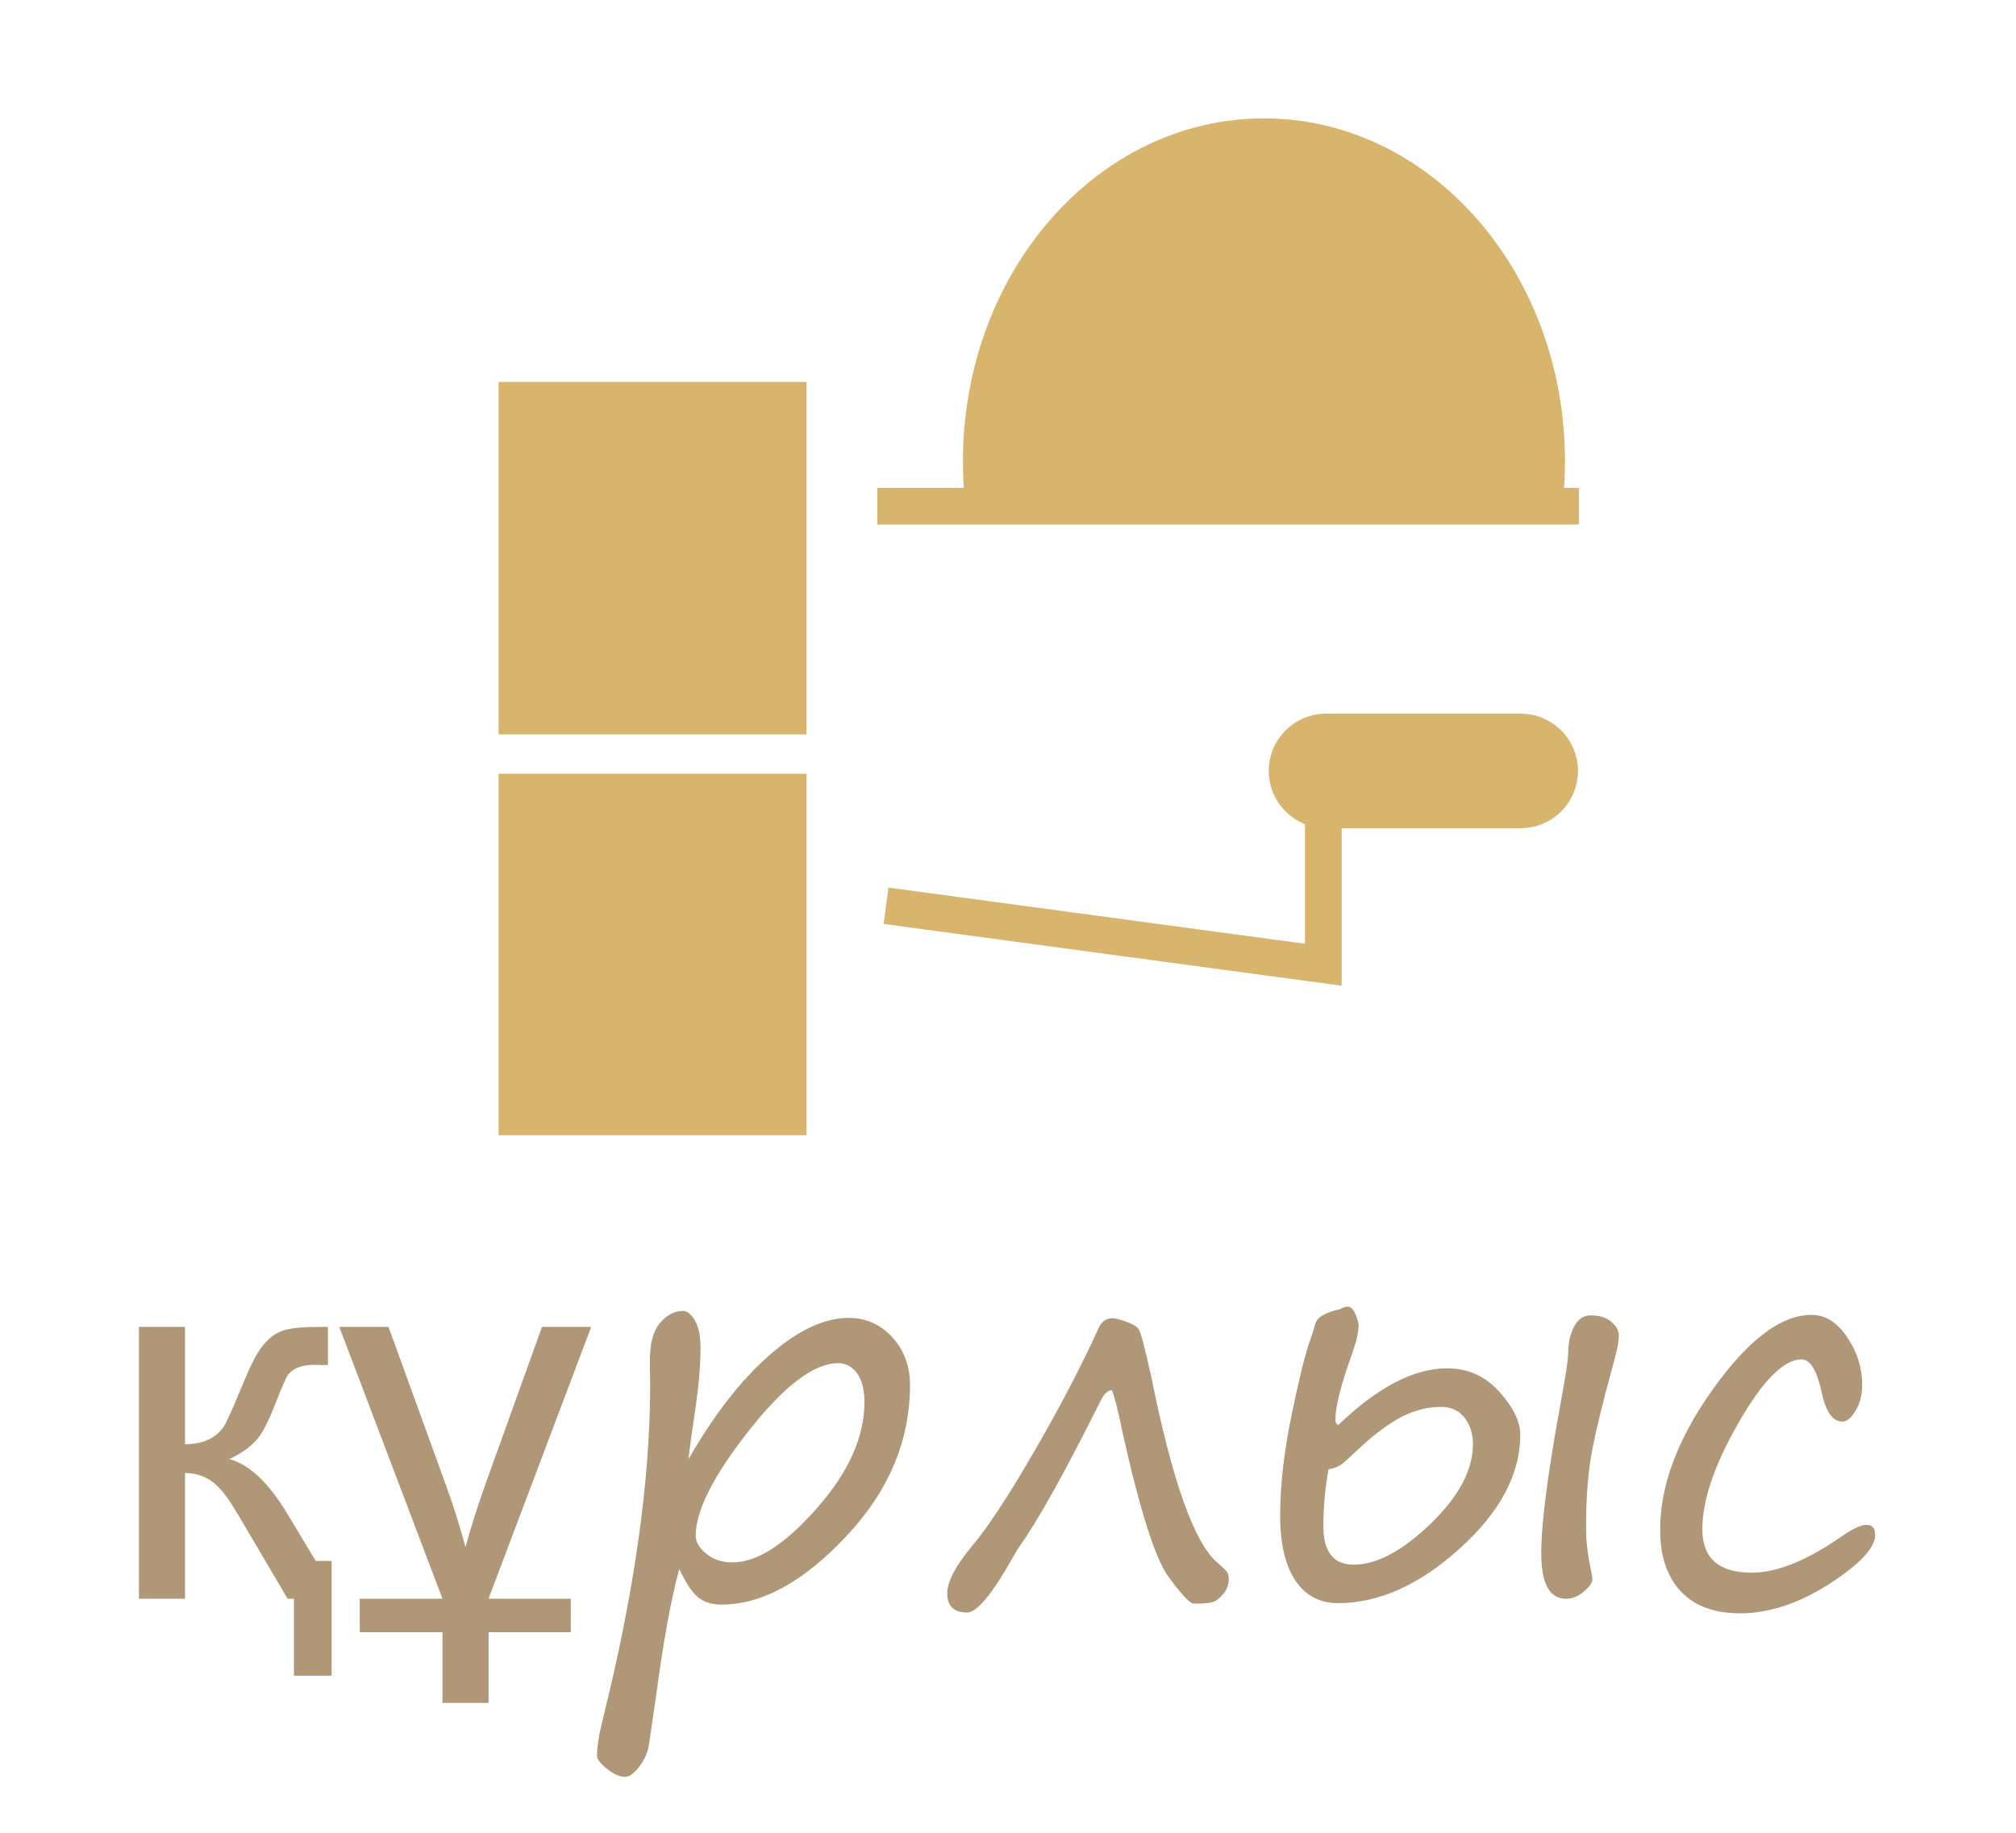
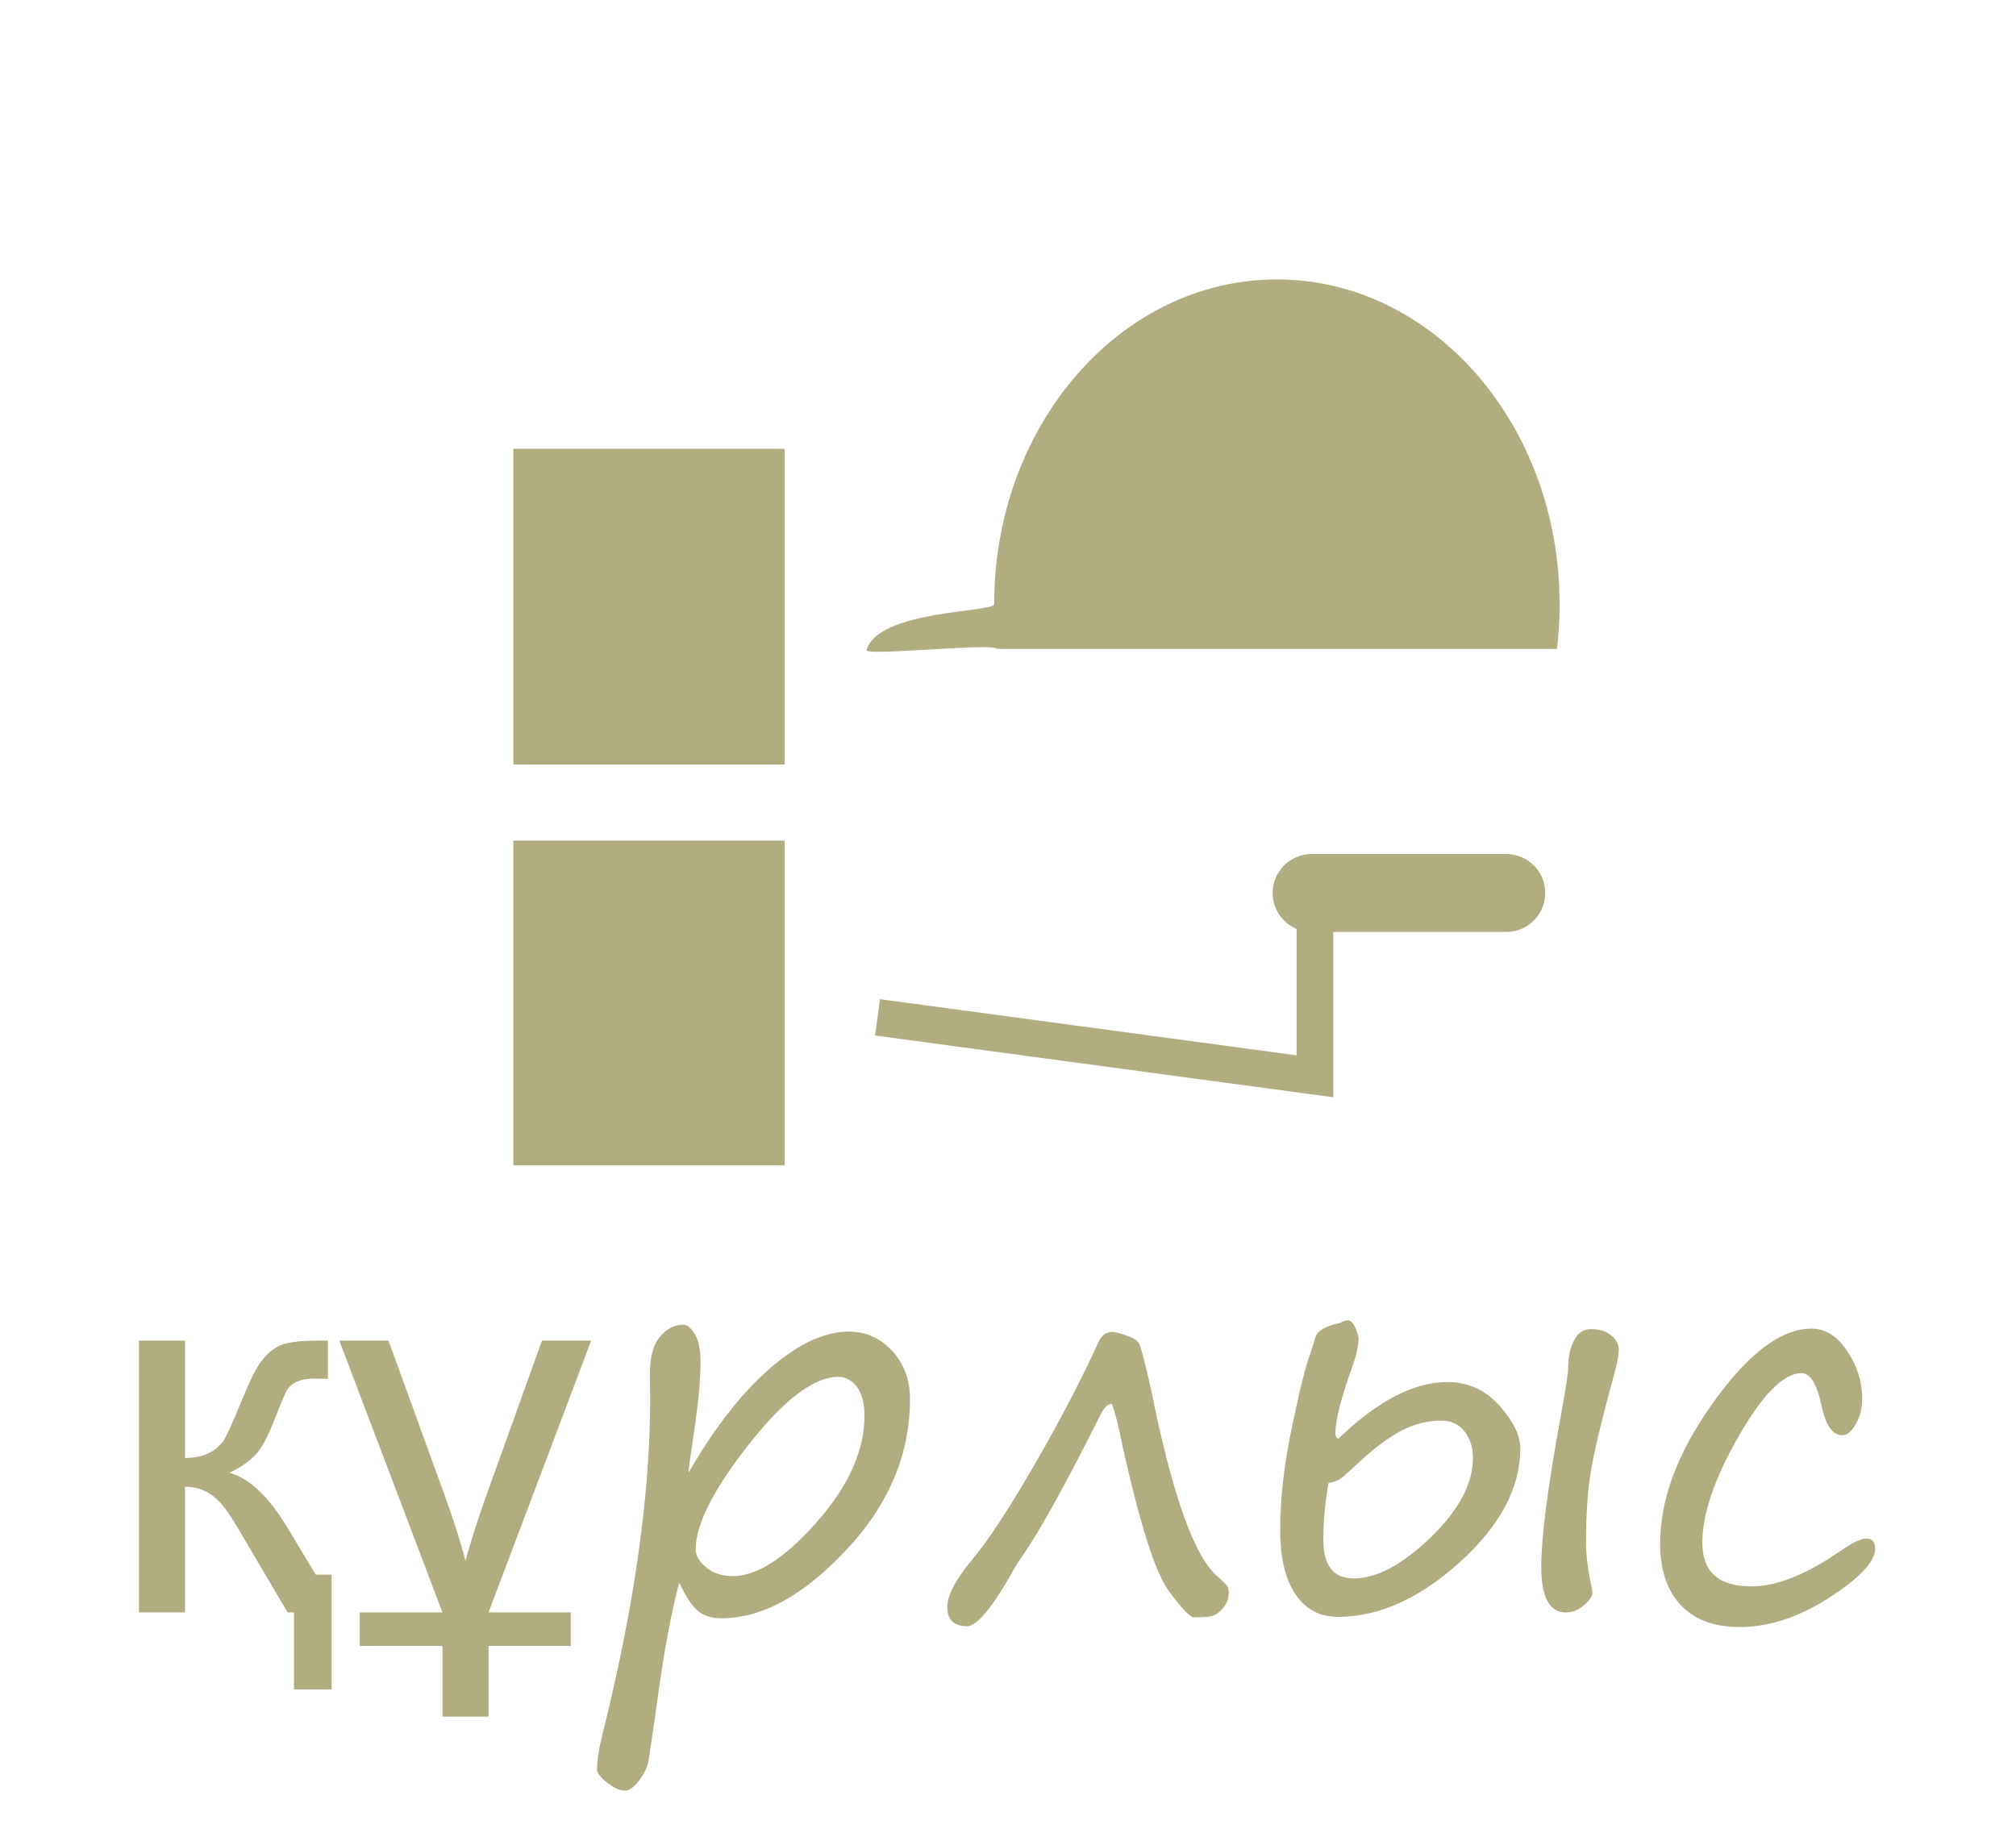
<svg xmlns="http://www.w3.org/2000/svg" xml:space="preserve" width="11mm" height="10mm" version="1.1" style="shape-rendering:geometricPrecision; text-rendering:geometricPrecision; image-rendering:optimizeQuality; fill-rule:evenodd; clip-rule:evenodd" viewBox="0 0 436.5 396.82">
  <defs>
    <style type="text/css">
   
-     .str0 {stroke:#D7B56D;stroke-width:7.94;stroke-miterlimit:22.926}
+     .str0 {stroke:#B2AD81;stroke-width:7.94;stroke-miterlimit:22.926}
    .fil0 {fill:none}
-     .fil1 {fill:#D7B56D}
-     .fil2 {fill:#AF9778;fill-rule:nonzero}
+     .fil1 {fill:#B2AD81}
+     .fil2 {fill:#B2AD81;fill-rule:nonzero}
   
  </style>
  </defs>
  <g id="Layer_x0020_1">
-     <g id="_1145788184">
+     <g id="_1489457592">
      <polygon class="fil0" points="-0,0 436.5,0 436.5,396.82 -0,396.82 " />
-       <g>
-         <g>
-           <polygon class="fil0 str0" points="111.93,171.5 170.67,171.5 170.67,241.82 111.93,241.82 " />
-           <polygon class="fil0 str0" points="111.93,86.67 170.67,86.67 170.67,155.02 111.93,155.02 " />
-           <polygon class="fil1" points="170.67,241.82 170.67,171.5 111.93,171.5 111.93,241.82 " />
-           <polygon class="fil1" points="111.93,155.02 170.67,155.02 170.67,86.67 111.93,86.67 " />
-           <path class="fil0 str0" d="M334.3 109.6c0.38,-3.17 0.58,-6.41 0.58,-9.71 0,-38.82 -27.4,-70.29 -61.21,-70.29 -33.8,0 -61.21,31.47 -61.21,70.29 0,3.29 0.19,6.54 0.58,9.71" />
-           <line class="fil0 str0" x1="189.97" y1="109.6" x2="341.86" y2="109.6" />
-           <polyline class="fil0 str0" points="191.84,196.11 286.53,208.88 286.53,175.36 " />
-           <path class="fil1 str0" d="M329.27 158.48l-42.17 0c-4.64,0 -8.43,3.79 -8.43,8.43l0 0.01c0,4.63 3.79,8.43 8.43,8.43l42.17 0c4.64,0 8.43,-3.8 8.43,-8.43l0 -0.01c0,-4.64 -3.79,-8.43 -8.43,-8.43z" />
-           <path class="fil1" d="M213.04 109.6l121.27 0c0.38,-3.16 0.58,-6.41 0.58,-9.7 0,-38.83 -27.4,-70.3 -61.21,-70.3 -33.8,0 -61.21,31.47 -61.21,70.3 0,3.29 0.19,6.54 0.58,9.7z" />
-         </g>
-         <path class="fil2" d="M71.82 362.81l-8.17 0 0 -16.67 -1.38 0 -10.75 -18.24c-1.76,-2.99 -3.27,-5.09 -4.56,-6.26 -1.93,-1.81 -4.23,-2.72 -6.9,-2.72l0 27.22 -9.98 0 0 -58.85 9.98 0 0 25.4c3.7,0 6.46,-1.19 8.24,-3.59 0.59,-0.78 1.94,-3.74 4.04,-8.86 1.46,-3.54 2.57,-5.9 3.31,-7.09 1.63,-2.68 3.52,-4.38 5.67,-5.08 1.61,-0.51 4.16,-0.78 7.69,-0.78l2 0 0 8.28 -2.78 -0.06c-2.78,-0.04 -4.73,0.68 -5.88,2.15 -0.38,0.49 -1.27,2.57 -2.72,6.25 -1.36,3.48 -2.57,5.9 -3.59,7.25 -1.42,1.84 -3.54,3.42 -6.39,4.75 4.33,1.13 8.54,5.14 12.66,12l6.05 10.05 3.44 0 0 24.83zm56.18 -75.52l-22.22 58.85 17.8 0 0 7.25 -17.8 0 0 15.31 -9.98 0 0 -15.31 -17.91 0 0 -7.25 17.91 0 -22.33 -58.85 10.65 0 12.36 34.07c1.72,4.7 3.15,9.24 4.31,13.64 1.06,-4.02 2.52,-8.58 4.31,-13.64l12.25 -34.07 10.65 0zm19.07 52.42c-1.81,6.65 -3.5,15.97 -5.08,27.97l-1.55 10.45c-0.26,1.47 -0.94,2.94 -2.06,4.4 -1.1,1.46 -2.12,2.19 -3.04,2.19 -1.15,0 -2.44,-0.59 -3.91,-1.74 -1.46,-1.17 -2.17,-2.1 -2.17,-2.8 0,-2.04 0.46,-4.84 1.38,-8.43 6.75,-27.27 10.13,-51.24 10.13,-71.85l-0.06 -4.65c-0.08,-3.99 0.62,-6.9 2.1,-8.69 1.49,-1.81 3.17,-2.72 5.1,-2.72 0.89,0 1.74,0.69 2.56,2.08 0.81,1.38 1.21,3.35 1.21,5.9 0,3.57 -0.36,7.92 -1.09,13 -0.96,6.43 -1.46,10.13 -1.5,11.08 5.5,-9.58 11.32,-17.08 17.48,-22.47 6.16,-5.39 11.89,-8.09 17.18,-8.09 3.73,0 6.86,1.4 9.43,4.17 2.57,2.8 3.85,6.26 3.85,10.4 0,12.02 -4.61,22.96 -13.85,32.77 -9.23,9.83 -18.22,14.73 -26.95,14.73 -2.19,0 -3.91,-0.55 -5.18,-1.65 -1.29,-1.12 -2.61,-3.13 -3.97,-6.05zm34.38 -44.56c-5.2,0 -11.64,4.88 -19.31,14.61 -7.67,9.75 -11.51,17.33 -11.51,22.75 0,1.34 0.76,2.63 2.27,3.87 1.51,1.27 3.42,1.89 5.75,1.89 5.29,0 11.36,-3.92 18.22,-11.72 6.88,-7.81 10.3,-15.46 10.3,-23 0,-2.71 -0.55,-4.77 -1.62,-6.24 -1.1,-1.46 -2.46,-2.17 -4.08,-2.17zm59.3 5.86c-0.89,-0.04 -1.76,0.81 -2.59,2.56 -7.65,15.29 -13.42,25.65 -17.33,31.12 -0.34,0.48 -0.77,1.17 -1.29,2.1 -4.61,8.22 -8,12.34 -10.13,12.34 -2.87,0 -4.31,-1.38 -4.31,-4.16 0,-2.5 1.78,-5.91 5.37,-10.24 3.46,-4.08 8.01,-11.04 13.67,-20.84 5.65,-9.79 10.22,-18.58 13.74,-26.38 0.66,-1.4 1.66,-2.1 2.98,-2.1 0.55,0 1.55,0.24 2.97,0.75 1.42,0.49 2.32,1.04 2.74,1.63 0.39,0.58 1.3,4.02 2.7,10.3 4.55,22.62 9.33,36.04 14.34,40.26 1.19,1.04 1.89,1.72 2.12,2.08 0.21,0.34 0.32,0.83 0.32,1.45 0,1.15 -0.36,2.19 -1.1,3.13 -0.76,0.95 -1.48,1.53 -2.17,1.8 -0.7,0.27 -2.14,0.4 -4.31,0.4 -0.77,0 -2.59,-1.91 -5.42,-5.74 -2.85,-3.82 -6.18,-14.23 -9.98,-31.24 -0.92,-4.59 -1.7,-7.65 -2.32,-9.21zm49.49 -17.59c0.49,-0.34 1.02,-0.51 1.61,-0.51 0.92,0 1.7,1.25 2.32,3.73 0,1.58 -0.42,3.59 -1.27,6.03 -2.52,6.97 -3.76,11.84 -3.76,14.61 0,0.73 0.21,1.15 0.66,1.23 8.48,-8.17 16.34,-12.25 23.58,-12.25 4.46,0 8.22,1.7 11.25,5.07 3.02,3.38 4.54,6.48 4.54,9.28 0,8.56 -4.37,16.78 -13.1,24.66 -8.73,7.88 -17.52,11.83 -26.38,11.83 -3.95,0 -7.03,-1.65 -9.22,-4.9 -2.19,-3.27 -3.29,-7.96 -3.29,-14.04 0,-6.61 0.83,-13.9 2.5,-21.92 1.66,-8.02 2.99,-13.36 3.99,-16.06 0.4,-1.15 0.77,-2.31 1.1,-3.5 0.38,-1.48 2.21,-2.55 5.48,-3.25zm-2.59 34.72c-0.74,4.08 -1.12,8.18 -1.12,12.28 0,5.58 2.19,8.35 6.6,8.35 4.94,0 10.47,-2.95 16.61,-8.84 6.12,-5.92 9.18,-11.66 9.18,-17.24 0,-2.29 -0.61,-4.19 -1.83,-5.75 -1.21,-1.55 -2.89,-2.33 -5.03,-2.33 -2.93,0 -5.8,0.72 -8.61,2.17 -2.82,1.47 -5.97,3.82 -9.43,7.07 -1.35,1.25 -2.4,2.23 -3.19,2.91 -0.79,0.68 -1.85,1.13 -3.17,1.36zm55.75 12.72c0,2.81 0.38,5.97 1.15,9.47 0.15,0.68 0.23,1.23 0.23,1.66 0,0.66 -0.61,1.53 -1.83,2.59 -1.21,1.04 -2.49,1.57 -3.88,1.57 -3.57,0 -5.36,-3.29 -5.36,-9.86 0,-6.52 1.42,-17.48 4.27,-32.89 1.02,-5.61 1.55,-9 1.55,-10.18 0,-2.33 0.42,-4.31 1.27,-5.96 0.85,-1.64 2.06,-2.46 3.61,-2.46 1.87,0 3.37,0.45 4.44,1.36 1.1,0.91 1.65,1.91 1.65,3.01 0,1.12 -0.27,2.64 -0.78,4.59 -2.89,10.53 -4.65,17.9 -5.31,22.09 -0.68,4.21 -1,9.22 -1,15.01zm33.28 18.44c-5.54,0 -9.81,-1.59 -12.77,-4.76 -2.97,-3.18 -4.46,-7.61 -4.46,-13.34 0,-9.63 3.82,-19.79 11.47,-30.48 7.63,-10.68 14.74,-16.03 21.32,-16.03 2.98,0 5.56,1.61 7.71,4.84 2.17,3.23 3.25,6.65 3.25,10.28 0,2.17 -0.47,4.04 -1.42,5.61 -0.94,1.57 -1.89,2.37 -2.86,2.37 -2.13,0 -3.64,-2.17 -4.54,-6.48 -1,-4.65 -2.43,-6.98 -4.32,-6.98 -3.84,0 -8.38,4.56 -13.61,13.67 -5.25,9.13 -7.86,16.82 -7.86,23.09 0,6.27 3.55,9.41 10.68,9.41 5.42,0 11.81,-2.56 19.16,-7.63 2.59,-1.82 4.48,-2.72 5.71,-2.72 1.25,0 1.87,0.72 1.87,2.17 0,2.8 -3.31,6.33 -9.9,10.6 -6.61,4.25 -13.09,6.39 -19.43,6.39z" />
-       </g>
+       <polygon class="fil1" points="111.14,182 169.89,182 169.89,252.32 111.14,252.32 " />
+       <polygon class="fil1" points="111.14,97.17 169.89,97.17 169.89,165.52 111.14,165.52 " />
+       <polyline class="fil0 str0" points="190,220.27 284.7,233.03 284.7,199.51 " />
+       <path class="fil1" d="M326.15 184.91l-42.17 0c-4.64,0 -8.43,3.79 -8.43,8.43l0 0.01c0,4.63 3.79,8.43 8.43,8.43l42.17 0c4.64,0 8.43,-3.8 8.43,-8.43l0 -0.01c0,-4.64 -3.79,-8.43 -8.43,-8.43z" />
+       <path class="fil2" d="M71.82 365.78l-8.17 0 0 -16.67 -1.38 0 -10.75 -18.24c-1.76,-2.99 -3.27,-5.09 -4.56,-6.26 -1.93,-1.81 -4.23,-2.72 -6.9,-2.72l0 27.22 -9.98 0 0 -58.85 9.98 0 0 25.4c3.7,0 6.46,-1.19 8.24,-3.59 0.59,-0.78 1.94,-3.74 4.04,-8.86 1.46,-3.54 2.57,-5.9 3.31,-7.09 1.63,-2.68 3.52,-4.38 5.67,-5.08 1.61,-0.51 4.16,-0.78 7.69,-0.78l2 0 0 8.28 -2.78 -0.06c-2.78,-0.04 -4.73,0.68 -5.88,2.15 -0.38,0.49 -1.27,2.57 -2.72,6.25 -1.36,3.48 -2.57,5.9 -3.59,7.25 -1.42,1.84 -3.54,3.42 -6.39,4.75 4.33,1.13 8.54,5.14 12.66,12l6.05 10.05 3.44 0 0 24.83zm56.18 -75.52l-22.22 58.85 17.8 0 0 7.25 -17.8 0 0 15.31 -9.98 0 0 -15.31 -17.91 0 0 -7.25 17.91 0 -22.33 -58.85 10.65 0 12.36 34.07c1.72,4.7 3.15,9.24 4.31,13.64 1.06,-4.02 2.52,-8.58 4.31,-13.64l12.25 -34.07 10.65 0zm19.07 52.42c-1.81,6.65 -3.5,15.97 -5.08,27.97l-1.55 10.45c-0.26,1.47 -0.94,2.94 -2.06,4.4 -1.1,1.46 -2.12,2.19 -3.04,2.19 -1.15,0 -2.44,-0.59 -3.91,-1.74 -1.46,-1.17 -2.17,-2.1 -2.17,-2.8 0,-2.04 0.46,-4.84 1.38,-8.43 6.75,-27.27 10.13,-51.24 10.13,-71.85l-0.06 -4.65c-0.08,-3.99 0.62,-6.9 2.1,-8.69 1.49,-1.81 3.17,-2.72 5.1,-2.72 0.89,0 1.74,0.69 2.56,2.08 0.81,1.38 1.21,3.35 1.21,5.9 0,3.57 -0.36,7.92 -1.09,13 -0.96,6.43 -1.46,10.13 -1.5,11.08 5.5,-9.58 11.32,-17.08 17.48,-22.47 6.16,-5.39 11.89,-8.09 17.18,-8.09 3.73,0 6.86,1.4 9.43,4.17 2.57,2.8 3.85,6.26 3.85,10.4 0,12.02 -4.61,22.96 -13.85,32.77 -9.23,9.83 -18.22,14.73 -26.95,14.73 -2.19,0 -3.91,-0.55 -5.18,-1.65 -1.29,-1.12 -2.61,-3.13 -3.97,-6.05zm34.38 -44.56c-5.2,0 -11.64,4.88 -19.31,14.61 -7.67,9.75 -11.51,17.33 -11.51,22.75 0,1.34 0.76,2.63 2.27,3.87 1.51,1.27 3.42,1.89 5.75,1.89 5.29,0 11.36,-3.92 18.22,-11.72 6.88,-7.81 10.3,-15.46 10.3,-23 0,-2.71 -0.55,-4.77 -1.62,-6.24 -1.1,-1.46 -2.46,-2.17 -4.08,-2.17zm59.3 5.86c-0.89,-0.04 -1.76,0.81 -2.59,2.56 -7.65,15.29 -13.42,25.65 -17.33,31.12 -0.34,0.48 -0.77,1.17 -1.29,2.1 -4.61,8.22 -8,12.34 -10.13,12.34 -2.87,0 -4.31,-1.38 -4.31,-4.16 0,-2.5 1.78,-5.91 5.37,-10.24 3.46,-4.08 8.01,-11.04 13.67,-20.84 5.65,-9.79 10.22,-18.58 13.74,-26.38 0.66,-1.4 1.66,-2.1 2.98,-2.1 0.55,0 1.55,0.24 2.97,0.75 1.42,0.49 2.32,1.04 2.74,1.63 0.39,0.58 1.3,4.02 2.7,10.3 4.55,22.62 9.33,36.04 14.34,40.26 1.19,1.04 1.89,1.72 2.12,2.08 0.21,0.34 0.32,0.83 0.32,1.45 0,1.15 -0.36,2.19 -1.1,3.13 -0.76,0.95 -1.48,1.53 -2.17,1.8 -0.7,0.27 -2.14,0.4 -4.31,0.4 -0.77,0 -2.59,-1.91 -5.42,-5.74 -2.85,-3.82 -6.18,-14.23 -9.98,-31.24 -0.92,-4.59 -1.7,-7.65 -2.32,-9.21zm49.49 -17.59c0.49,-0.34 1.02,-0.51 1.61,-0.51 0.92,0 1.7,1.25 2.32,3.73 0,1.58 -0.42,3.59 -1.27,6.03 -2.52,6.97 -3.76,11.84 -3.76,14.61 0,0.73 0.21,1.15 0.66,1.23 8.48,-8.17 16.34,-12.25 23.58,-12.25 4.46,0 8.22,1.7 11.25,5.07 3.02,3.38 4.54,6.48 4.54,9.28 0,8.56 -4.37,16.78 -13.1,24.66 -8.73,7.88 -17.52,11.83 -26.38,11.83 -3.95,0 -7.03,-1.65 -9.22,-4.9 -2.19,-3.27 -3.29,-7.96 -3.29,-14.04 0,-6.61 0.83,-13.9 2.5,-21.92 1.66,-8.02 2.99,-13.36 3.99,-16.06 0.4,-1.15 0.77,-2.31 1.1,-3.5 0.38,-1.48 2.21,-2.55 5.48,-3.25zm-2.59 34.72c-0.74,4.08 -1.12,8.18 -1.12,12.28 0,5.58 2.19,8.35 6.6,8.35 4.94,0 10.47,-2.95 16.61,-8.84 6.12,-5.92 9.18,-11.66 9.18,-17.24 0,-2.29 -0.61,-4.19 -1.83,-5.75 -1.21,-1.55 -2.89,-2.33 -5.03,-2.33 -2.93,0 -5.8,0.72 -8.61,2.17 -2.82,1.47 -5.97,3.82 -9.43,7.07 -1.35,1.25 -2.4,2.23 -3.19,2.91 -0.79,0.68 -1.85,1.13 -3.17,1.36zm55.75 12.72c0,2.81 0.38,5.97 1.15,9.47 0.15,0.68 0.23,1.23 0.23,1.66 0,0.66 -0.61,1.53 -1.83,2.59 -1.21,1.04 -2.49,1.57 -3.88,1.57 -3.57,0 -5.36,-3.29 -5.36,-9.86 0,-6.52 1.42,-17.48 4.27,-32.89 1.02,-5.61 1.55,-9 1.55,-10.18 0,-2.33 0.42,-4.31 1.27,-5.96 0.85,-1.64 2.06,-2.46 3.61,-2.46 1.87,0 3.37,0.45 4.44,1.36 1.1,0.91 1.65,1.91 1.65,3.01 0,1.12 -0.27,2.64 -0.78,4.59 -2.89,10.53 -4.65,17.9 -5.31,22.09 -0.68,4.21 -1,9.22 -1,15.01zm33.28 18.44c-5.54,0 -9.81,-1.59 -12.77,-4.76 -2.97,-3.18 -4.46,-7.61 -4.46,-13.34 0,-9.63 3.82,-19.79 11.47,-30.48 7.63,-10.68 14.74,-16.03 21.32,-16.03 2.98,0 5.56,1.61 7.71,4.84 2.17,3.23 3.25,6.65 3.25,10.28 0,2.17 -0.47,4.04 -1.42,5.61 -0.94,1.57 -1.89,2.37 -2.86,2.37 -2.13,0 -3.64,-2.17 -4.54,-6.48 -1,-4.65 -2.43,-6.98 -4.32,-6.98 -3.84,0 -8.38,4.56 -13.61,13.67 -5.25,9.13 -7.86,16.82 -7.86,23.09 0,6.27 3.55,9.41 10.68,9.41 5.42,0 11.81,-2.56 19.16,-7.63 2.59,-1.82 4.48,-2.72 5.71,-2.72 1.25,0 1.87,0.72 1.87,2.17 0,2.8 -3.31,6.33 -9.9,10.6 -6.61,4.25 -13.09,6.39 -19.43,6.39z" />
    </g>
+     <path class="fil1" d="M337.68 130.79c0,-38.82 -27.4,-70.29 -61.21,-70.29 -33.8,0 -61.21,31.47 -61.21,70.29 0,1.85 -25.13,1.2 -27.64,9.97 -0.39,1.36 28.05,-1.65 28.22,-0.27l121.27 0c0.38,-3.17 0.58,-6.41 0.58,-9.71z" />
  </g>
</svg>
